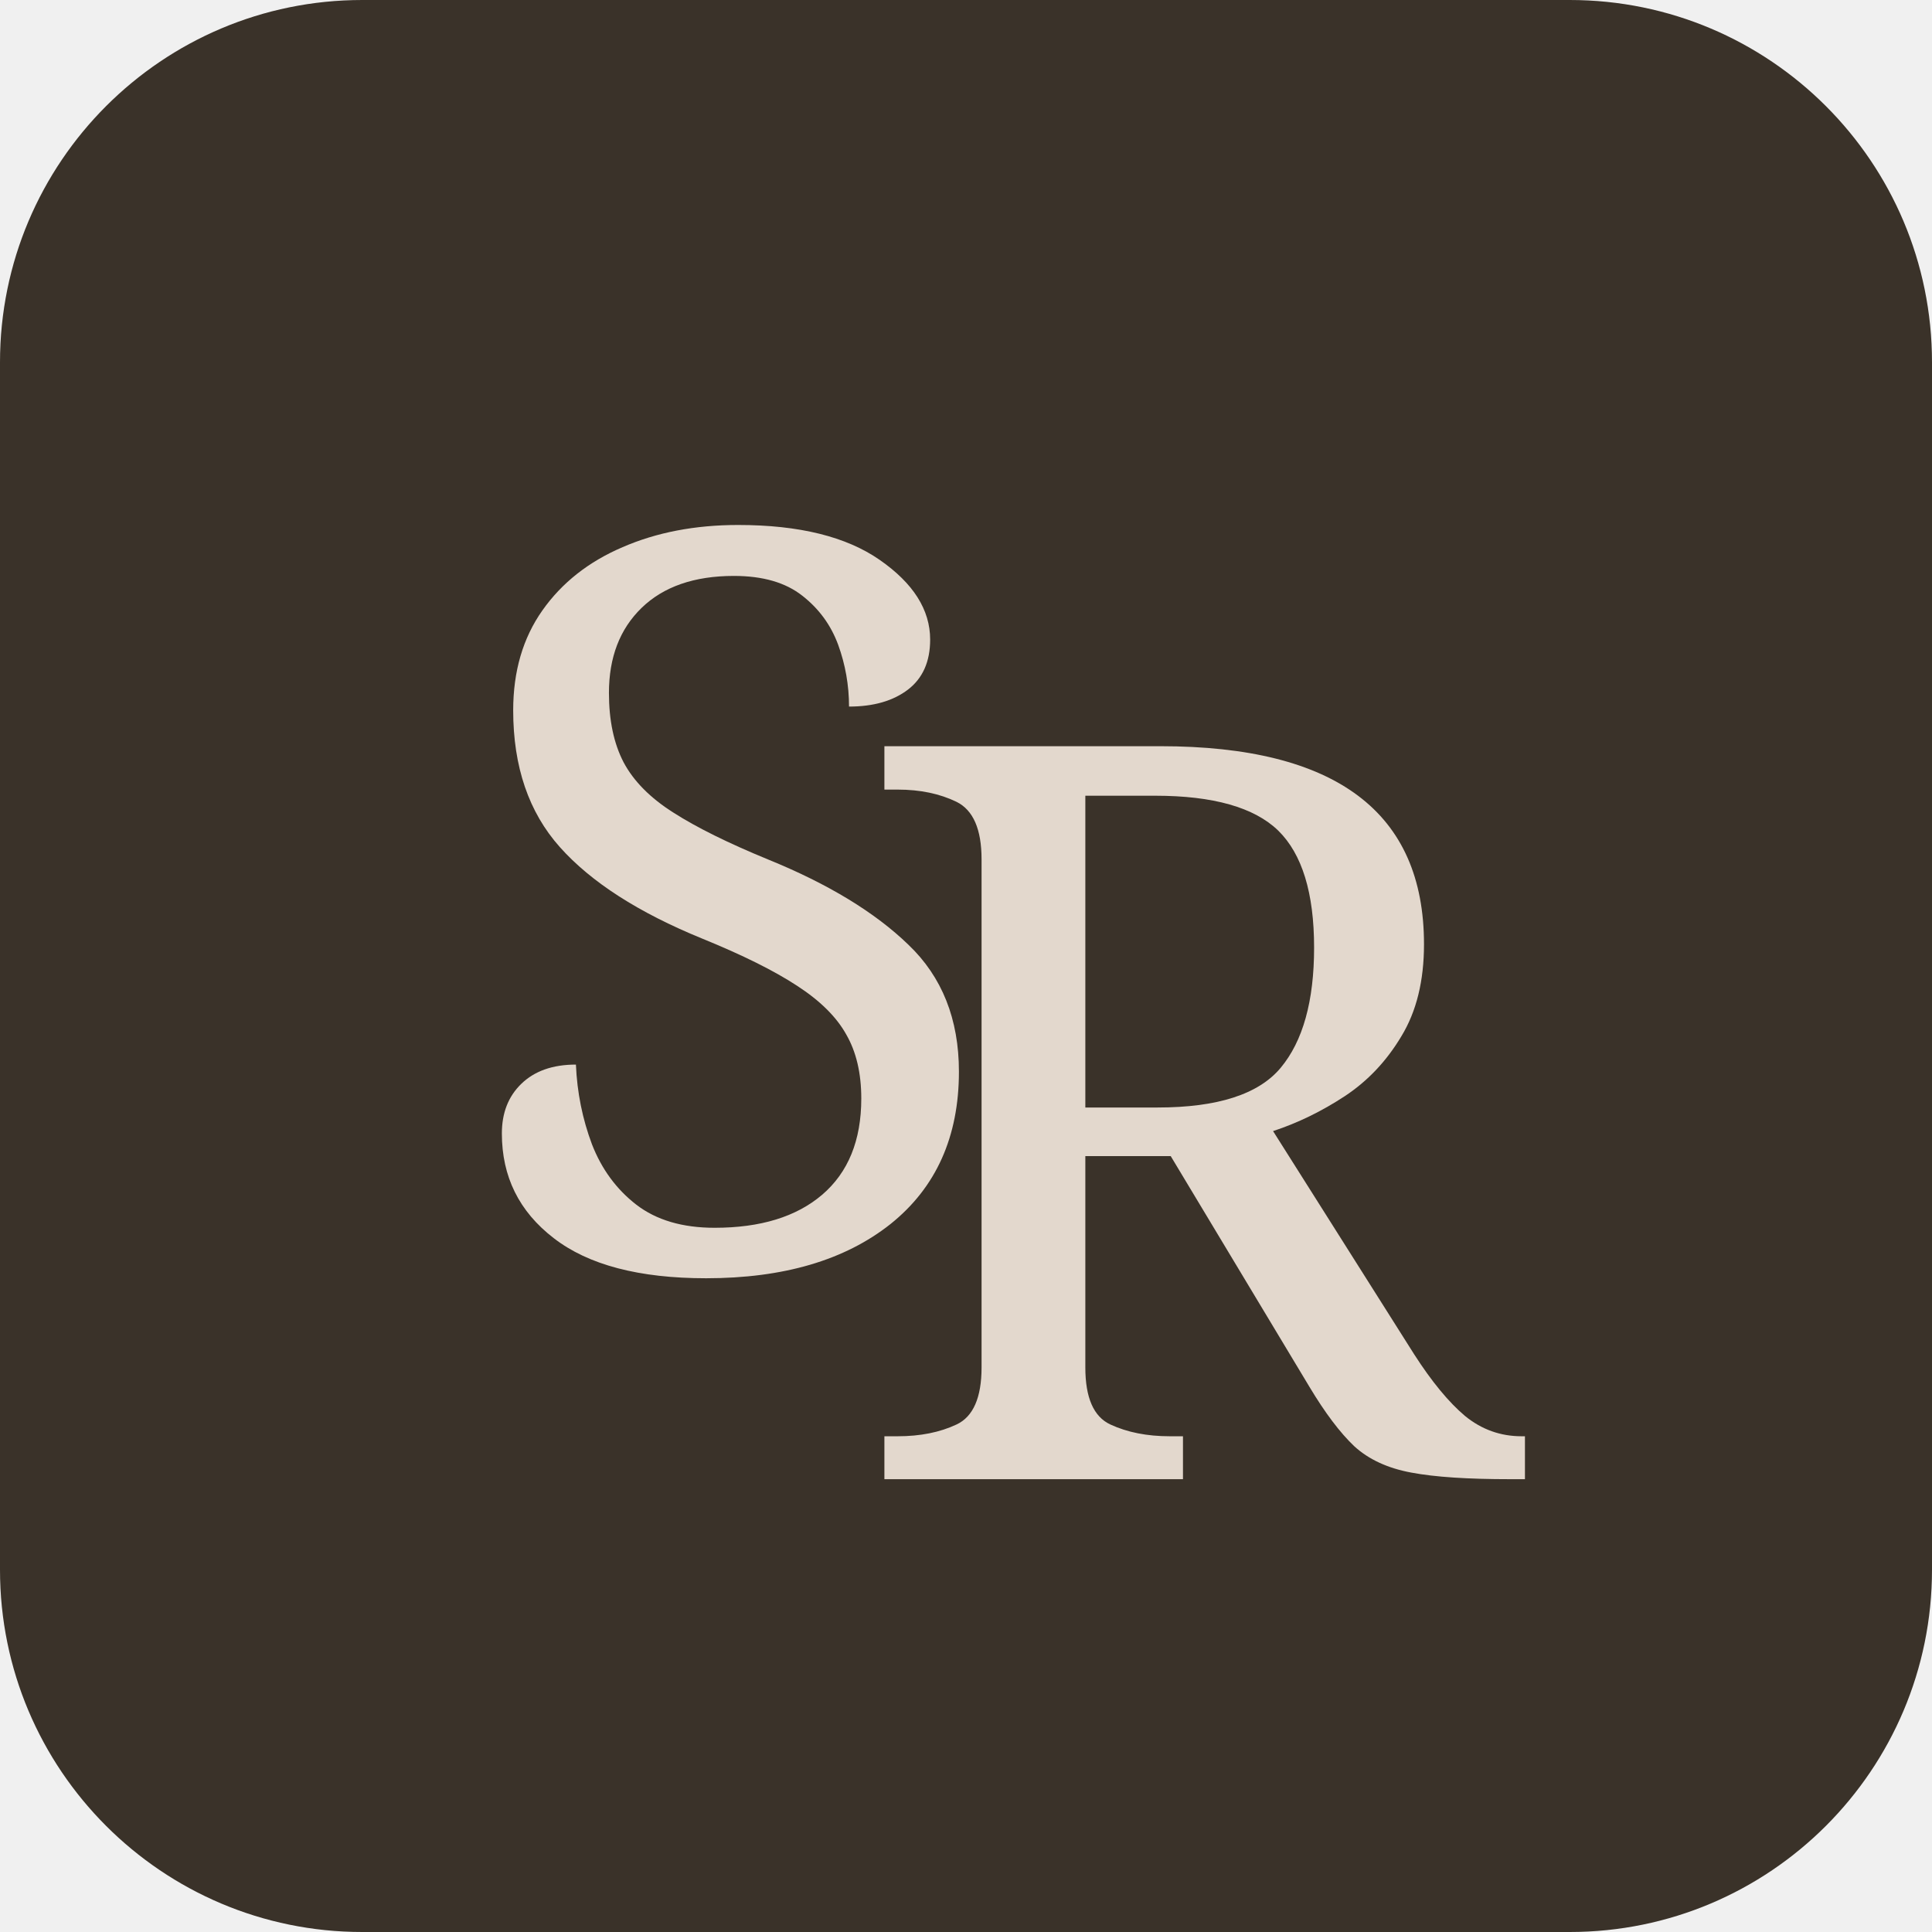
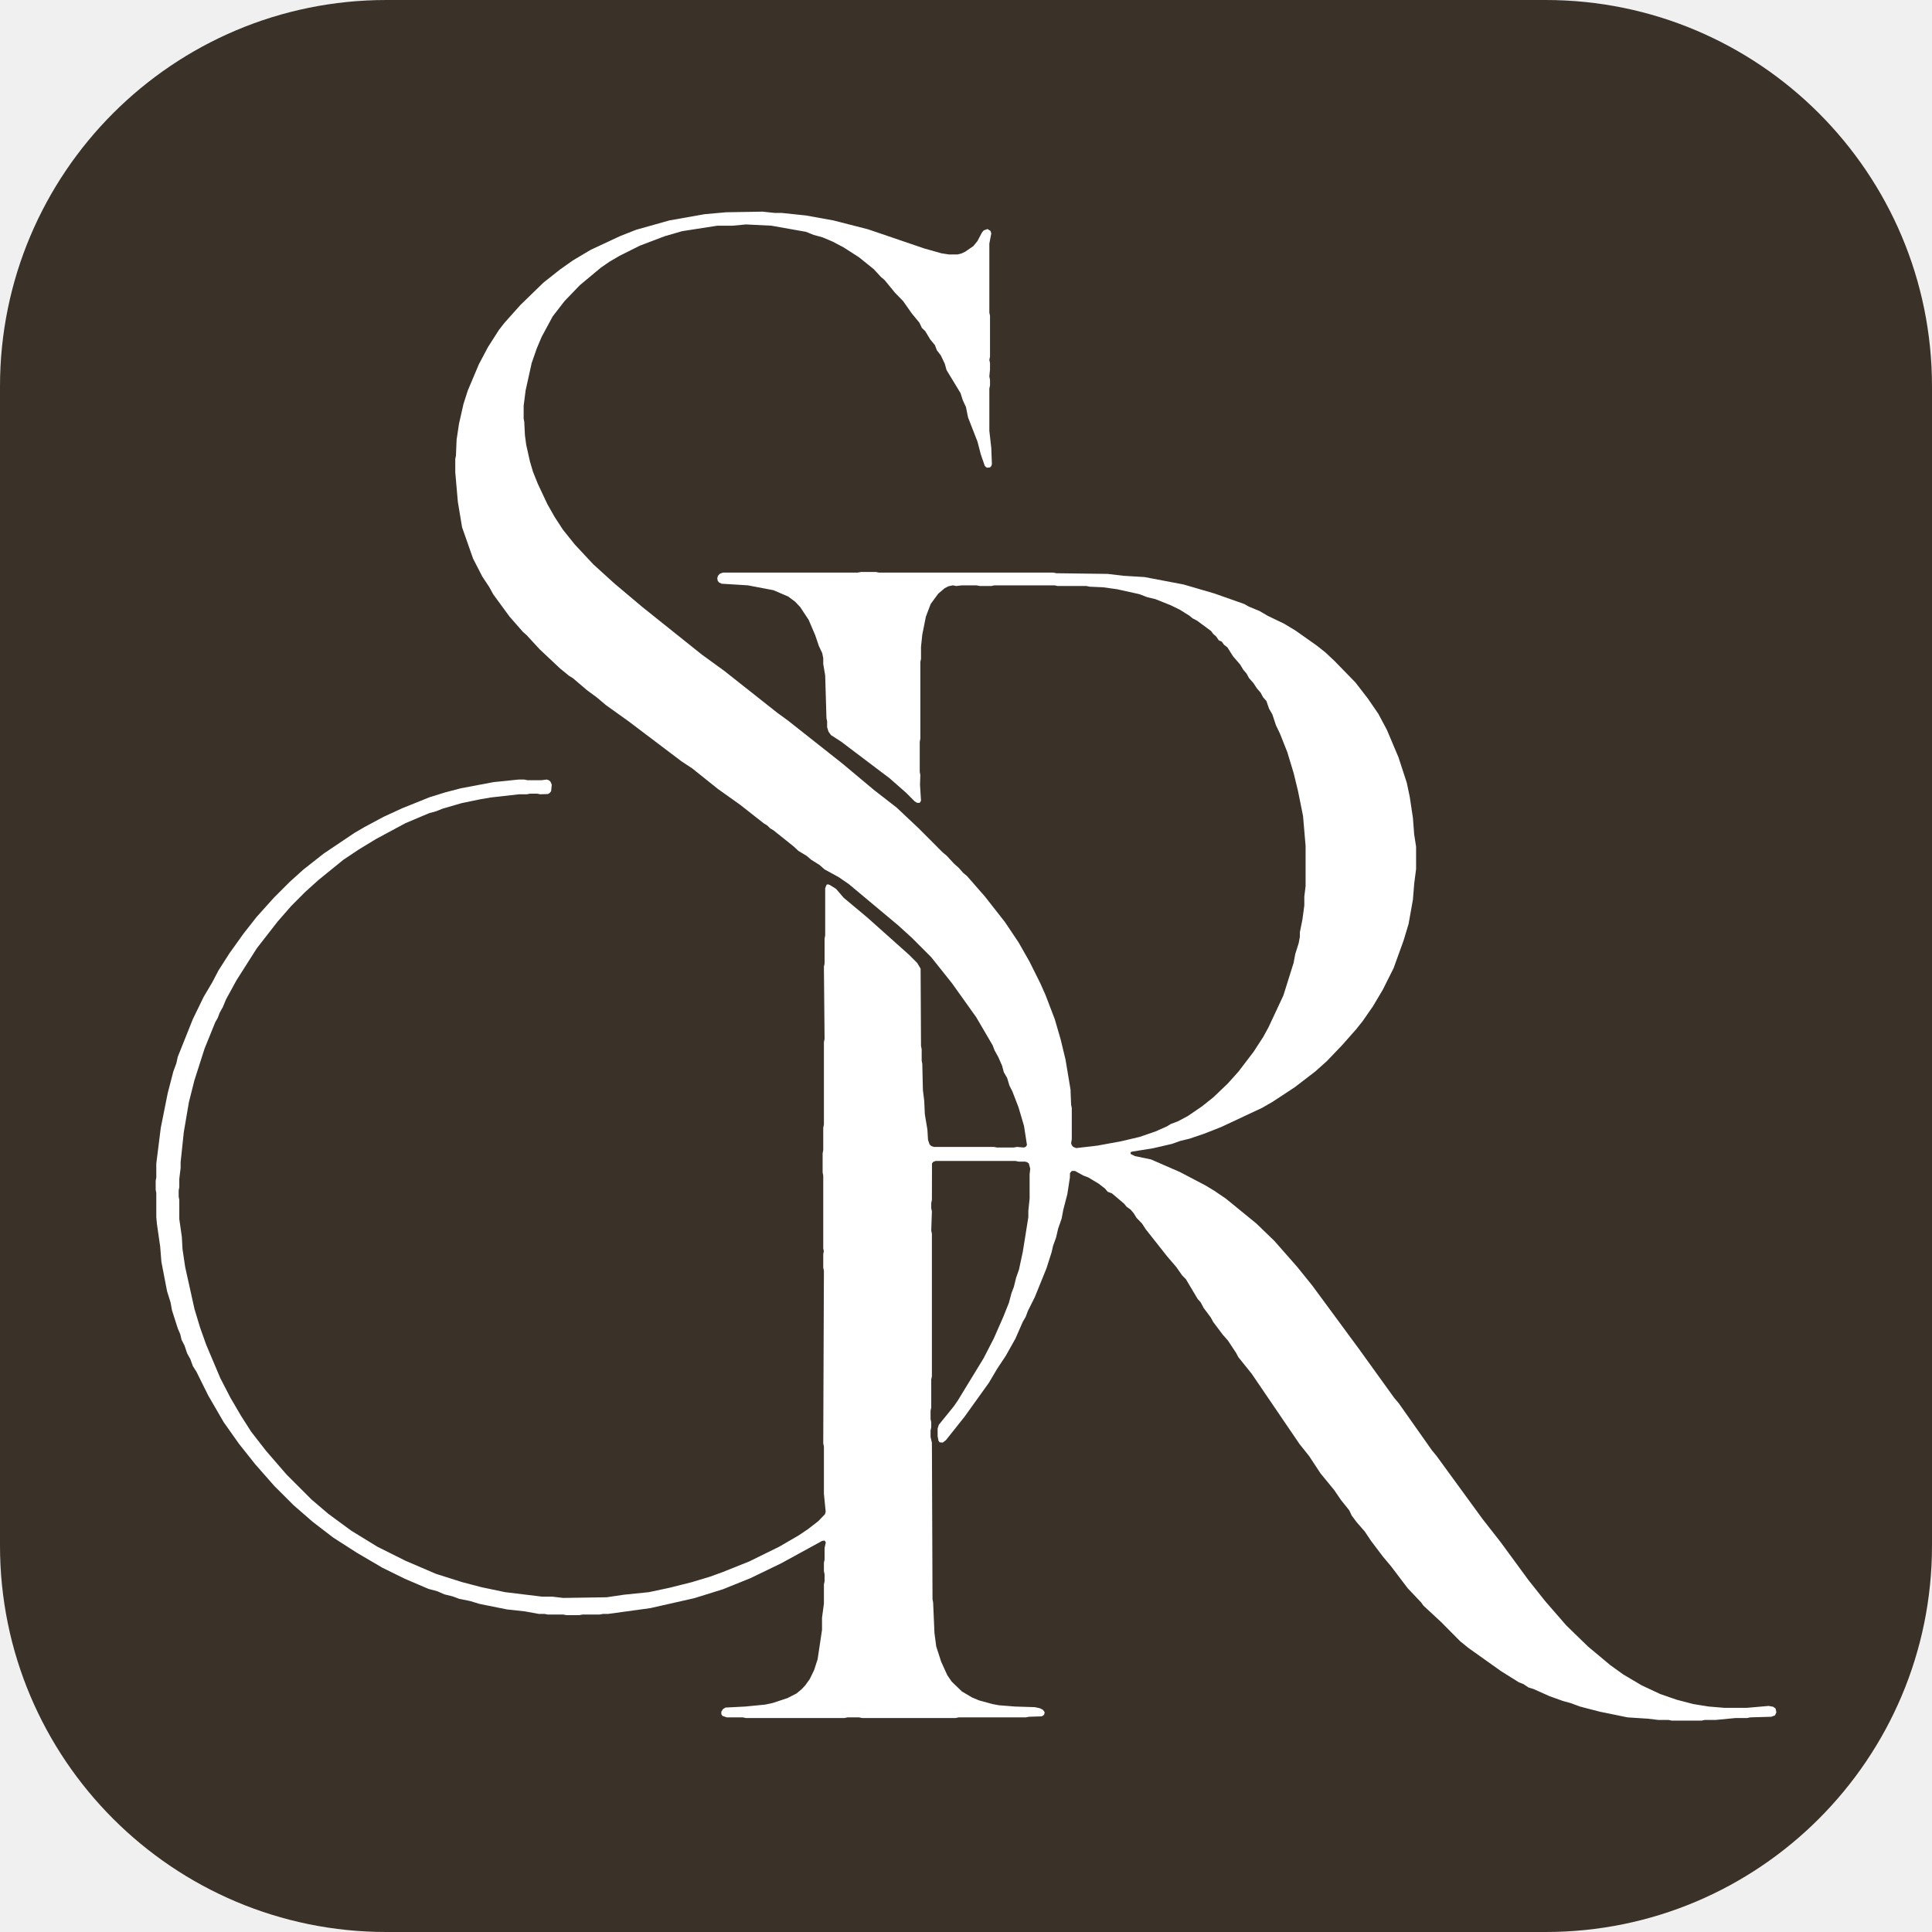
- <svg xmlns="http://www.w3.org/2000/svg" viewBox="0 0 64 64">
-   <rect width="64" height="64" rx="12" fill="#3A3229" />
-   <text x="15" y="42" font-family="Cormorant Garamond, Georgia, serif" font-size="34" fill="#E3D8CD">S</text>
-   <text x="28" y="49" font-family="Cormorant Garamond, Georgia, serif" font-size="34" fill="#E3D8CD">R</text>
+ <svg xmlns="http://www.w3.org/2000/svg" viewBox="0 0 100 100">
+   <rect width="100" height="100" fill="#3a3229" rx="20" />
+   <path fill="#ffffff" fill-rule="evenodd" transform="translate(7.000 9.897) scale(0.26453)" d="M79.88,17.88 75.38,22.25 72.25,25.75 71.18,27.12 69.02,30.50 67.23,33.88 65.07,39.00 64.23,41.62 63.35,45.50 62.88,48.62 62.75,51.75 62.62,52.38 62.62,55.00 63.12,60.75 63.95,65.75 66.10,71.88 67.90,75.38 69.30,77.50 70.05,78.88 73.25,83.25 75.88,86.25 76.60,86.88 79.12,89.62 83.12,93.38 84.88,94.82 85.62,95.27 88.38,97.62 90.38,99.10 92.12,100.57 96.50,103.70 106.88,111.55 109.00,112.95 114.00,116.95 118.38,120.07 123.00,123.70 123.62,124.07 124.25,124.68 124.88,125.05 128.88,128.25 129.75,129.07 131.38,130.05 132.25,130.80 133.88,131.82 134.88,132.70 137.62,134.20 139.62,135.57 149.25,143.62 152.00,146.12 155.75,149.88 159.83,155.00 164.55,161.62 167.77,167.12 168.15,168.12 168.85,169.38 169.62,171.12 169.95,172.38 170.60,173.50 171.05,175.00 171.62,176.12 172.83,179.25 173.90,182.88 174.48,186.62 174.25,186.98 173.88,187.12 172.50,187.00 171.88,187.12 168.62,187.12 168.00,187.00 156.25,187.00 155.75,186.82 155.42,186.50 155.12,185.62 155.00,183.62 154.50,180.62 154.38,178.00 154.12,175.88 154.00,170.75 153.88,170.12 153.88,167.88 153.75,167.25 153.67,152.12 153.00,151.00 151.38,149.38 143.25,142.12 138.62,138.25 137.12,136.50 135.88,135.73 135.50,135.62 135.27,135.70 135.00,136.38 135.00,145.62 134.88,146.25 134.88,151.12 134.75,151.75 134.88,165.88 134.75,166.50 134.75,182.62 134.62,183.25 134.62,187.62 134.50,188.25 134.50,192.00 134.62,192.62 134.62,206.88 134.73,207.38 134.62,208.00 134.62,210.62 134.75,211.25 134.62,245.00 134.75,245.62 134.75,254.88 135.10,258.38 134.95,258.88 133.62,260.25 131.62,261.80 129.75,263.05 126.00,265.23 120.12,268.12 115.00,270.17 112.50,271.08 108.88,272.17 104.50,273.27 100.50,274.12 95.62,274.62 92.25,275.12 83.75,275.25 81.62,275.00 79.62,275.00 72.38,274.12 67.75,273.15 64.00,272.17 58.88,270.55 52.88,267.98 47.38,265.23 42.25,262.08 37.75,258.77 34.50,256.00 29.62,251.12 25.62,246.50 22.70,242.75 20.70,239.62 18.65,236.12 16.65,232.25 13.90,225.75 12.70,222.38 11.60,218.75 9.77,210.50 9.25,207.00 9.12,204.62 8.62,201.12 8.62,197.38 8.50,196.75 8.50,195.50 8.62,194.88 8.62,193.25 8.88,191.12 8.88,190.00 9.50,184.12 10.50,178.25 11.57,174.00 13.57,167.75 15.65,162.62 16.15,161.75 16.52,160.75 17.15,159.62 17.77,158.12 19.82,154.38 23.80,148.12 27.88,142.88 30.50,139.88 33.25,137.12 35.88,134.75 40.75,130.80 43.75,128.80 47.12,126.75 52.88,123.65 57.50,121.70 58.88,121.32 60.12,120.82 63.88,119.73 67.50,118.98 69.62,118.62 75.12,118.00 76.62,118.00 77.25,117.88 78.62,117.88 79.25,118.00 80.75,117.95 81.12,117.73 81.38,117.38 81.50,116.12 81.23,115.50 80.88,115.23 80.50,115.12 79.50,115.25 76.75,115.25 76.12,115.12 75.00,115.12 70.12,115.62 63.75,116.82 60.75,117.60 57.62,118.57 52.25,120.73 48.62,122.40 44.88,124.40 42.88,125.57 36.88,129.60 32.88,132.75 30.25,135.12 27.12,138.25 23.75,142.00 21.20,145.25 18.43,149.12 16.27,152.50 15.10,154.75 13.40,157.62 11.27,162.00 8.32,169.38 8.05,170.62 7.45,172.25 6.35,176.50 5.00,183.25 4.12,190.25 4.12,193.00 4.00,193.62 4.00,195.38 4.12,196.00 4.12,200.75 4.25,202.12 4.88,206.50 5.12,209.50 6.23,215.25 6.90,217.38 7.20,219.00 8.32,222.50 8.80,223.62 9.07,224.75 9.65,225.88 10.15,227.38 10.77,228.50 11.27,229.88 11.98,231.00 14.27,235.62 17.32,240.88 20.32,245.12 23.50,249.12 27.25,253.38 31.00,257.12 34.75,260.38 38.75,263.45 43.38,266.42 48.38,269.35 52.75,271.50 57.38,273.48 59.12,273.95 60.50,274.55 62.12,274.95 63.38,275.42 65.50,275.85 67.38,276.42 72.75,277.50 76.25,277.88 79.00,278.38 80.12,278.38 80.75,278.50 83.75,278.50 84.38,278.62 86.88,278.62 87.50,278.50 90.88,278.50 91.50,278.38 92.50,278.38 100.75,277.25 109.38,275.30 115.00,273.55 120.38,271.38 126.38,268.48 134.38,264.10 134.88,264.02 135.12,264.38 134.88,265.50 134.88,267.75 134.75,268.38 134.75,270.00 134.88,270.62 134.88,272.00 134.75,272.62 134.75,276.38 134.38,279.12 134.38,281.50 133.52,287.25 132.83,289.38 131.98,291.12 131.08,292.38 130.38,293.12 129.38,293.95 127.62,294.85 124.75,295.80 123.25,296.12 119.38,296.50 115.50,296.70 115.00,297.00 114.68,297.50 114.68,298.00 114.90,298.33 115.75,298.62 118.88,298.62 119.50,298.75 138.75,298.75 139.38,298.62 141.62,298.62 142.25,298.75 160.50,298.75 161.12,298.62 174.25,298.62 174.88,298.50 177.38,298.42 177.83,298.12 177.95,297.62 177.62,297.15 177.00,296.83 176.00,296.62 172.12,296.50 169.00,296.25 167.75,296.02 165.12,295.30 163.75,294.73 161.75,293.55 159.75,291.62 158.90,290.38 157.70,287.75 156.73,284.75 156.38,282.12 156.12,276.12 156.00,275.50 155.88,244.88 155.62,243.75 155.62,242.50 155.75,241.88 155.75,240.88 155.62,240.25 155.62,238.62 155.75,238.00 155.75,232.50 155.88,231.88 155.88,204.00 155.75,203.38 155.88,199.62 155.75,199.00 155.75,198.00 155.88,197.38 155.90,190.25 156.12,189.93 156.62,189.75 172.25,189.75 172.88,189.88 174.12,189.88 174.50,189.98 174.85,190.25 175.12,191.25 175.00,192.38 175.00,197.12 174.75,199.50 174.75,200.75 173.67,207.50 172.92,211.00 172.35,212.62 171.92,214.38 171.45,215.62 170.95,217.50 169.85,220.25 167.98,224.50 165.98,228.38 160.95,236.62 160.17,237.75 157.23,241.38 157.00,242.12 157.00,243.62 157.17,244.50 157.40,244.80 158.00,244.85 158.62,244.38 162.30,239.75 167.05,233.12 168.67,230.38 170.33,227.88 172.23,224.50 173.65,221.25 174.23,220.25 174.65,219.12 176.02,216.38 178.30,210.75 179.30,207.62 179.58,206.38 180.17,204.75 180.58,203.00 181.27,201.00 181.60,199.25 182.38,196.25 182.88,193.00 182.90,192.12 183.25,191.70 183.88,191.70 185.50,192.60 186.50,192.98 188.50,194.18 189.75,195.15 190.27,195.77 191.12,196.10 193.50,198.12 194.00,198.73 194.75,199.25 195.38,200.00 195.92,200.88 197.00,202.00 197.73,203.12 201.88,208.38 203.70,210.50 204.83,212.12 205.58,212.88 207.88,216.75 208.45,217.38 209.05,218.50 210.45,220.38 210.92,221.25 212.80,223.75 213.80,224.88 215.45,227.38 215.83,228.12 218.45,231.38 227.80,245.12 229.70,247.50 231.92,250.88 234.58,254.12 235.95,256.12 237.55,258.12 238.02,259.12 238.95,260.38 240.58,262.25 241.83,264.12 244.10,267.12 245.77,269.12 249.00,273.38 251.60,276.12 252.05,276.75 255.50,279.95 259.25,283.73 260.88,285.05 267.25,289.58 270.75,291.77 271.62,292.10 272.62,292.77 273.62,293.08 276.75,294.48 279.38,295.42 280.88,295.83 282.75,296.52 286.62,297.52 292.00,298.62 296.00,298.88 298.00,299.12 300.00,299.12 300.62,299.25 306.50,299.25 307.12,299.12 309.25,299.12 313.12,298.75 315.38,298.75 316.00,298.62 320.12,298.50 320.85,298.23 321.12,297.62 320.95,296.88 320.50,296.55 319.62,296.38 315.38,296.75 310.88,296.75 307.88,296.50 304.88,296.02 301.62,295.17 298.38,294.05 294.75,292.35 291.12,290.20 288.62,288.40 284.25,284.75 280.00,280.62 275.88,275.88 272.60,271.75 267.20,264.38 263.58,259.75 254.65,247.50 253.73,246.38 247.20,237.12 246.35,236.12 239.42,226.50 230.30,214.12 227.38,210.50 222.88,205.38 219.38,202.00 213.38,197.10 211.12,195.57 209.38,194.52 204.38,191.90 198.75,189.45 195.62,188.80 194.77,188.38 194.77,188.05 195.00,187.93 199.12,187.27 202.88,186.40 204.50,185.82 206.25,185.40 209.12,184.43 212.50,183.10 220.50,179.35 222.50,178.20 226.88,175.32 230.88,172.25 233.12,170.25 236.12,167.12 238.88,164.00 240.17,162.38 242.17,159.50 244.10,156.25 246.23,152.00 248.17,146.62 249.15,143.38 250.00,138.62 250.25,135.50 250.62,132.62 250.62,128.25 250.25,125.88 250.00,122.62 249.38,118.50 248.80,115.75 247.17,110.75 244.90,105.38 243.23,102.25 241.17,99.25 238.75,96.12 234.62,91.88 232.88,90.25 231.25,88.95 227.00,85.95 224.75,84.60 221.62,83.10 220.00,82.15 217.88,81.27 217.00,80.77 211.12,78.70 205.12,76.95 197.50,75.50 193.38,75.25 190.25,74.88 180.25,74.75 179.62,74.62 145.50,74.62 144.88,74.50 142.00,74.50 141.38,74.62 115.00,74.62 114.38,74.85 114.02,75.25 113.88,75.75 113.98,76.25 114.25,76.57 114.75,76.80 119.88,77.12 124.88,78.07 127.75,79.30 129.12,80.32 130.12,81.38 131.77,83.88 133.05,86.88 133.77,89.00 134.42,90.38 134.62,91.38 134.62,92.50 135.00,94.75 135.25,103.12 135.38,103.75 135.38,104.88 135.65,105.75 136.15,106.43 138.12,107.70 147.62,114.88 150.88,117.75 152.50,119.38 153.00,119.68 153.50,119.68 153.75,119.25 153.55,116.12 153.62,114.25 153.50,113.62 153.50,107.75 153.62,107.12 153.62,92.12 153.75,91.50 153.75,89.12 154.00,86.75 154.70,83.25 155.65,80.75 157.12,78.75 158.38,77.68 159.12,77.30 160.00,77.12 160.62,77.25 161.75,77.12 164.62,77.12 165.25,77.25 167.50,77.25 168.12,77.12 179.88,77.12 180.50,77.25 186.12,77.25 186.75,77.38 189.38,77.50 192.12,77.88 196.50,78.85 198.00,79.43 199.62,79.82 202.62,81.02 204.38,81.88 206.25,83.05 206.88,83.57 207.75,84.02 210.50,86.05 210.92,86.62 211.50,87.12 212.02,87.88 212.62,88.15 213.02,88.73 213.70,89.25 214.80,91.00 216.20,92.62 216.80,93.62 217.45,94.38 217.92,95.25 218.80,96.25 219.45,97.25 220.20,98.12 220.67,99.00 221.33,99.75 221.85,101.25 222.50,102.38 223.20,104.50 223.98,106.12 225.42,109.75 226.67,113.88 227.52,117.38 228.50,122.25 229.00,128.12 229.00,136.00 228.75,138.00 228.75,139.75 228.38,142.50 227.88,145.00 227.88,145.88 227.65,147.12 226.98,149.25 226.65,151.00 224.65,157.38 221.73,163.62 220.70,165.50 218.83,168.38 215.88,172.25 213.75,174.62 211.00,177.25 208.75,179.05 206.00,180.93 204.00,182.00 202.62,182.52 201.88,182.98 199.62,183.98 196.50,185.05 192.88,185.90 188.25,186.75 184.12,187.23 183.50,186.98 183.23,186.62 183.12,186.25 183.25,185.50 183.25,179.38 183.12,178.75 183.00,175.75 182.02,169.88 181.05,165.88 179.92,162.00 178.10,157.25 177.10,155.00 174.98,150.75 172.85,147.00 170.17,143.00 166.25,138.00 162.75,134.00 162.00,133.38 161.12,132.38 160.25,131.62 158.75,130.00 158.00,129.38 153.25,124.62 149.00,120.62 144.50,117.12 138.38,112.00 127.75,103.60 125.62,102.05 115.25,93.85 110.88,90.68 99.25,81.38 93.75,76.75 89.62,73.00 86.00,69.12 83.70,66.25 82.07,63.75 80.65,61.25 78.77,57.25 77.82,54.88 77.23,52.88 76.50,49.62 76.25,47.75 76.12,45.12 76.00,44.50 76.00,42.00 76.38,39.00 77.57,33.62 78.57,30.75 79.52,28.50 81.68,24.50 84.00,21.50 87.00,18.38 91.12,14.95 92.75,13.82 94.75,12.65 98.75,10.65 103.62,8.80 107.00,7.82 113.88,6.75 116.88,6.75 119.50,6.50 124.50,6.75 131.25,7.95 132.75,8.55 134.50,9.03 136.50,9.88 138.62,11.00 141.62,12.93 144.50,15.25 145.88,16.75 146.62,17.38 148.67,19.88 150.25,21.50 151.92,23.88 153.45,25.75 153.92,26.75 154.58,27.38 155.55,29.00 156.48,30.12 156.85,31.12 157.62,32.12 158.40,33.75 158.75,35.00 161.48,39.50 161.92,40.88 162.55,42.25 162.95,44.25 164.80,49.00 165.45,51.50 166.23,53.75 166.62,54.10 167.25,54.05 167.52,53.75 167.62,53.38 167.50,50.25 167.12,46.88 167.12,38.62 167.25,38.00 167.25,36.88 167.12,36.25 167.25,34.88 167.25,33.62 167.12,33.00 167.25,32.38 167.25,24.38 167.12,23.75 167.12,10.25 167.50,8.25 167.33,7.75 166.75,7.40 166.00,7.68 165.65,8.12 164.80,9.75 163.98,10.75 162.38,11.85 161.62,12.20 160.88,12.38 159.25,12.38 157.75,12.15 154.38,11.20 143.38,7.45 136.62,5.72 131.25,4.75 126.50,4.25 125.12,4.25 122.75,4.00 115.62,4.12 111.38,4.50 104.50,5.72 98.00,7.55 94.88,8.78 89.12,11.47 85.62,13.55 83.12,15.32Z" />
</svg>
